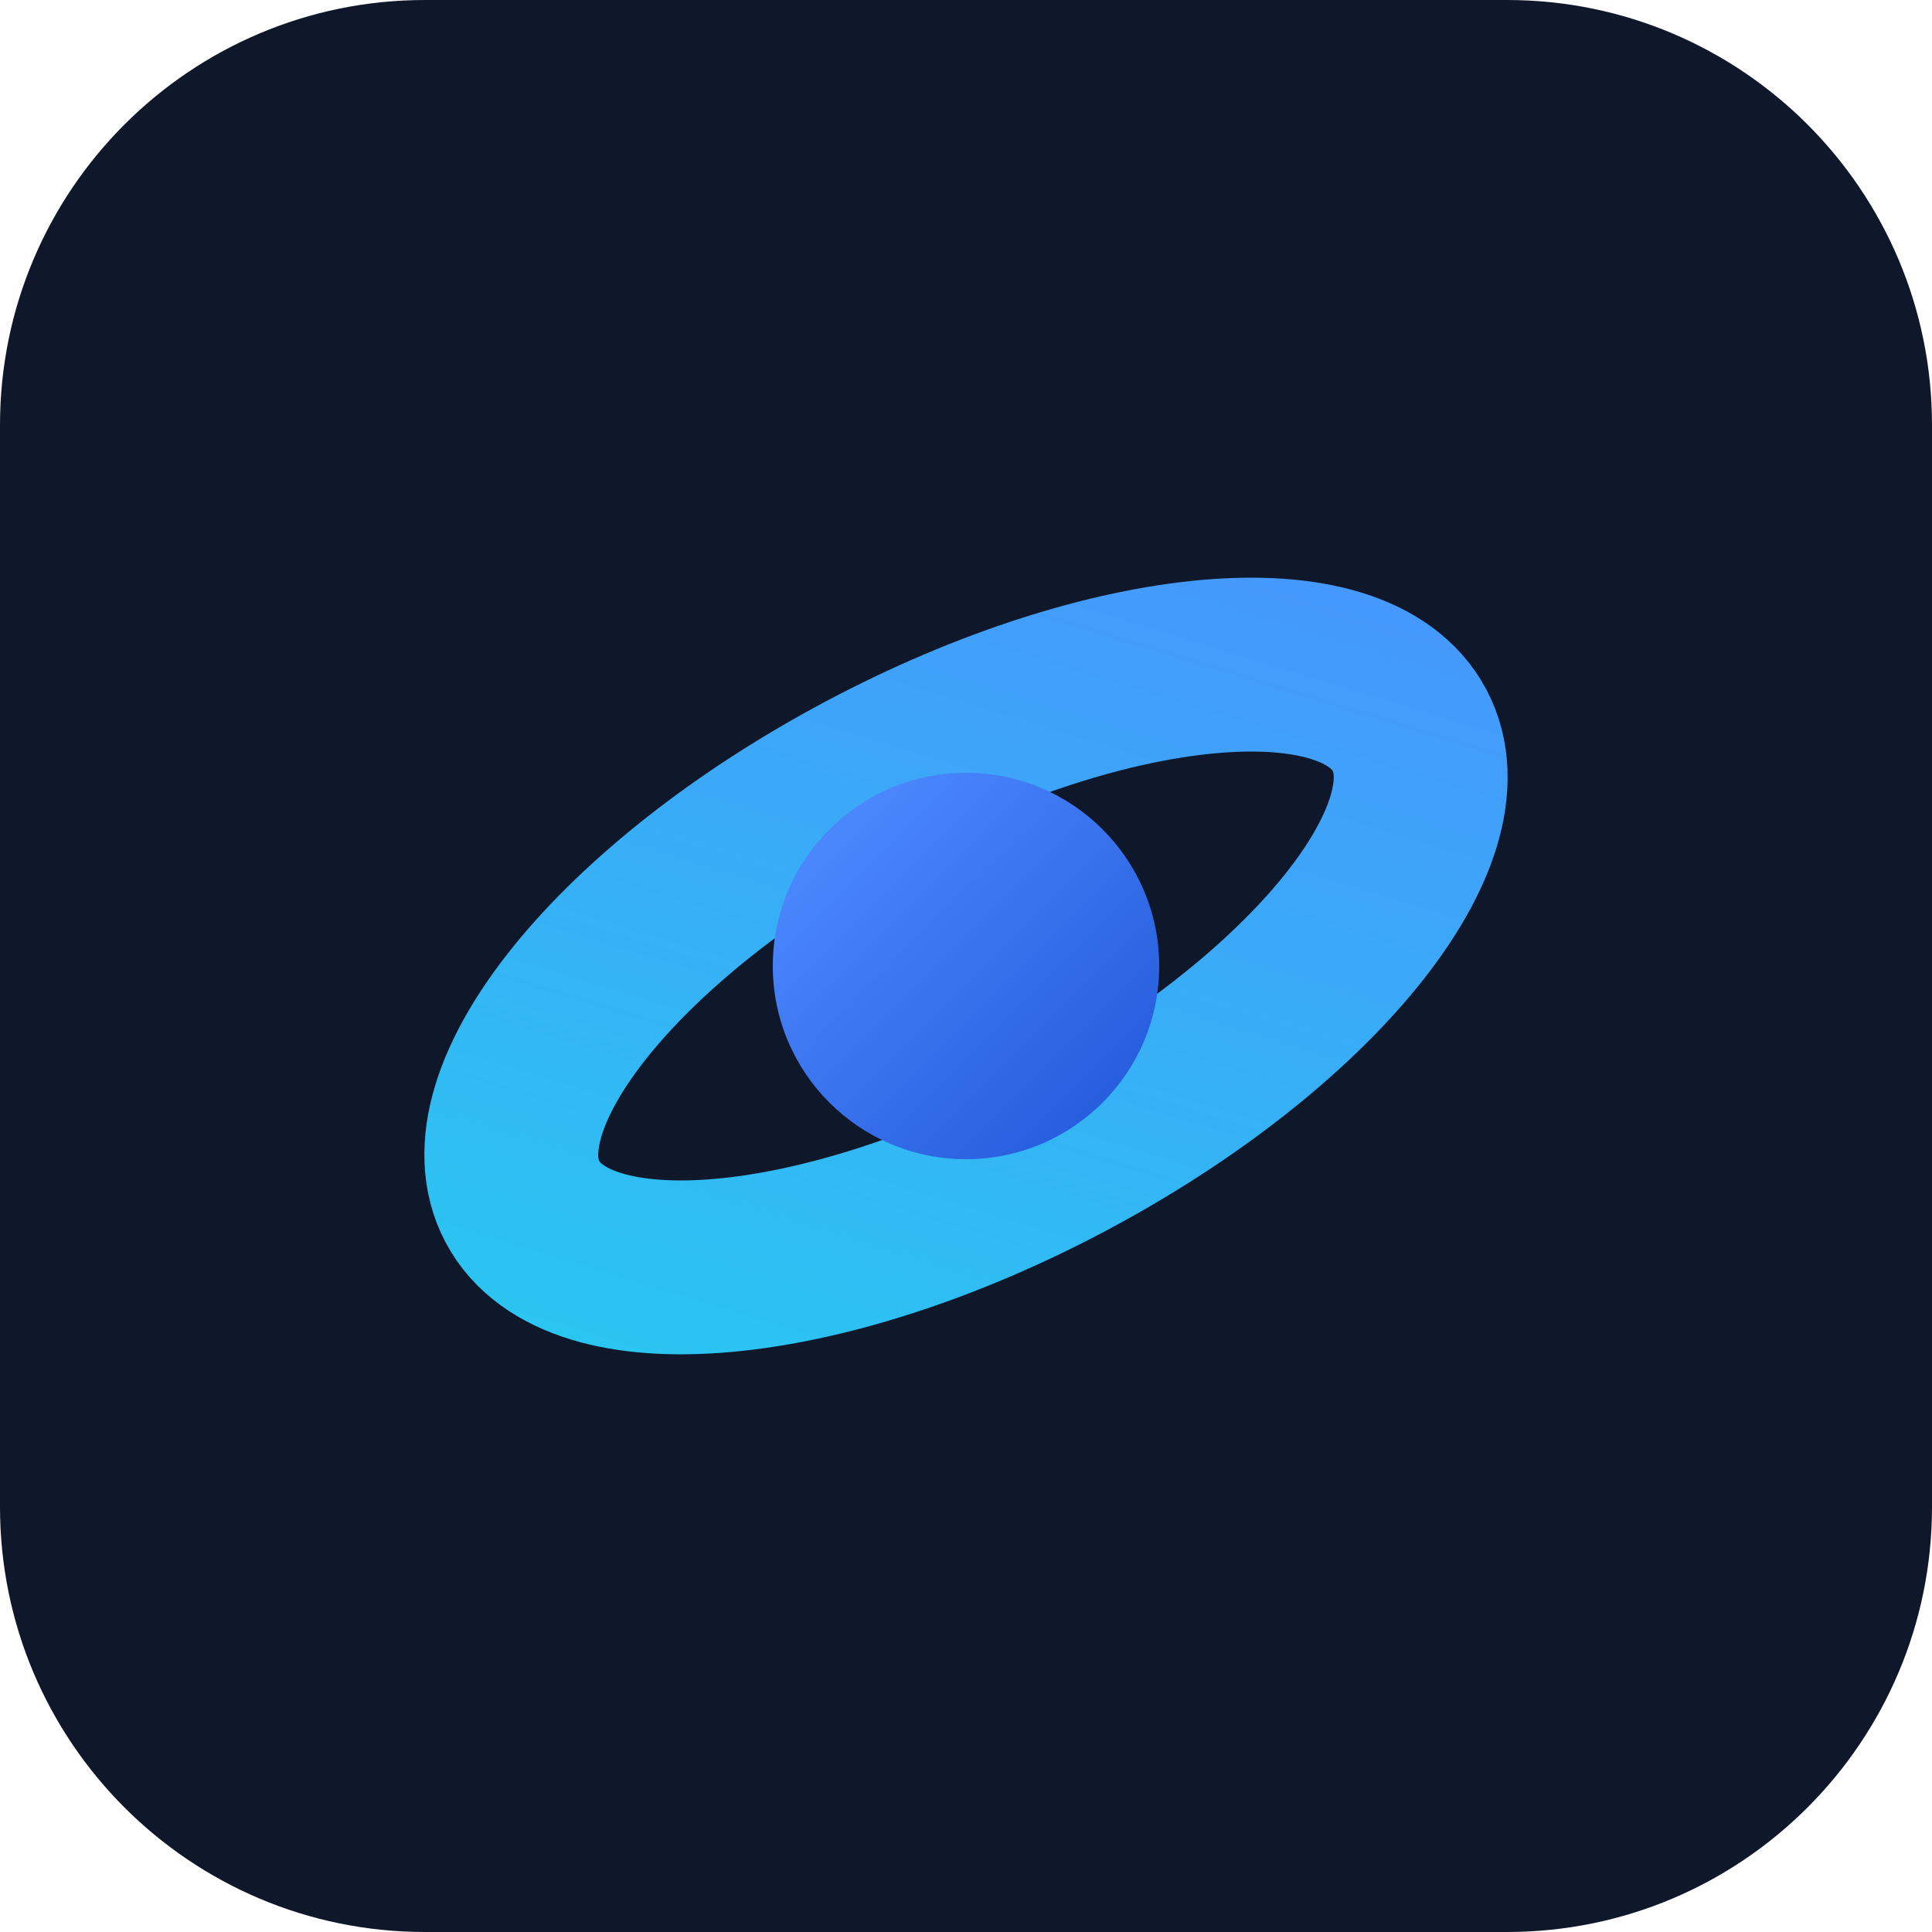
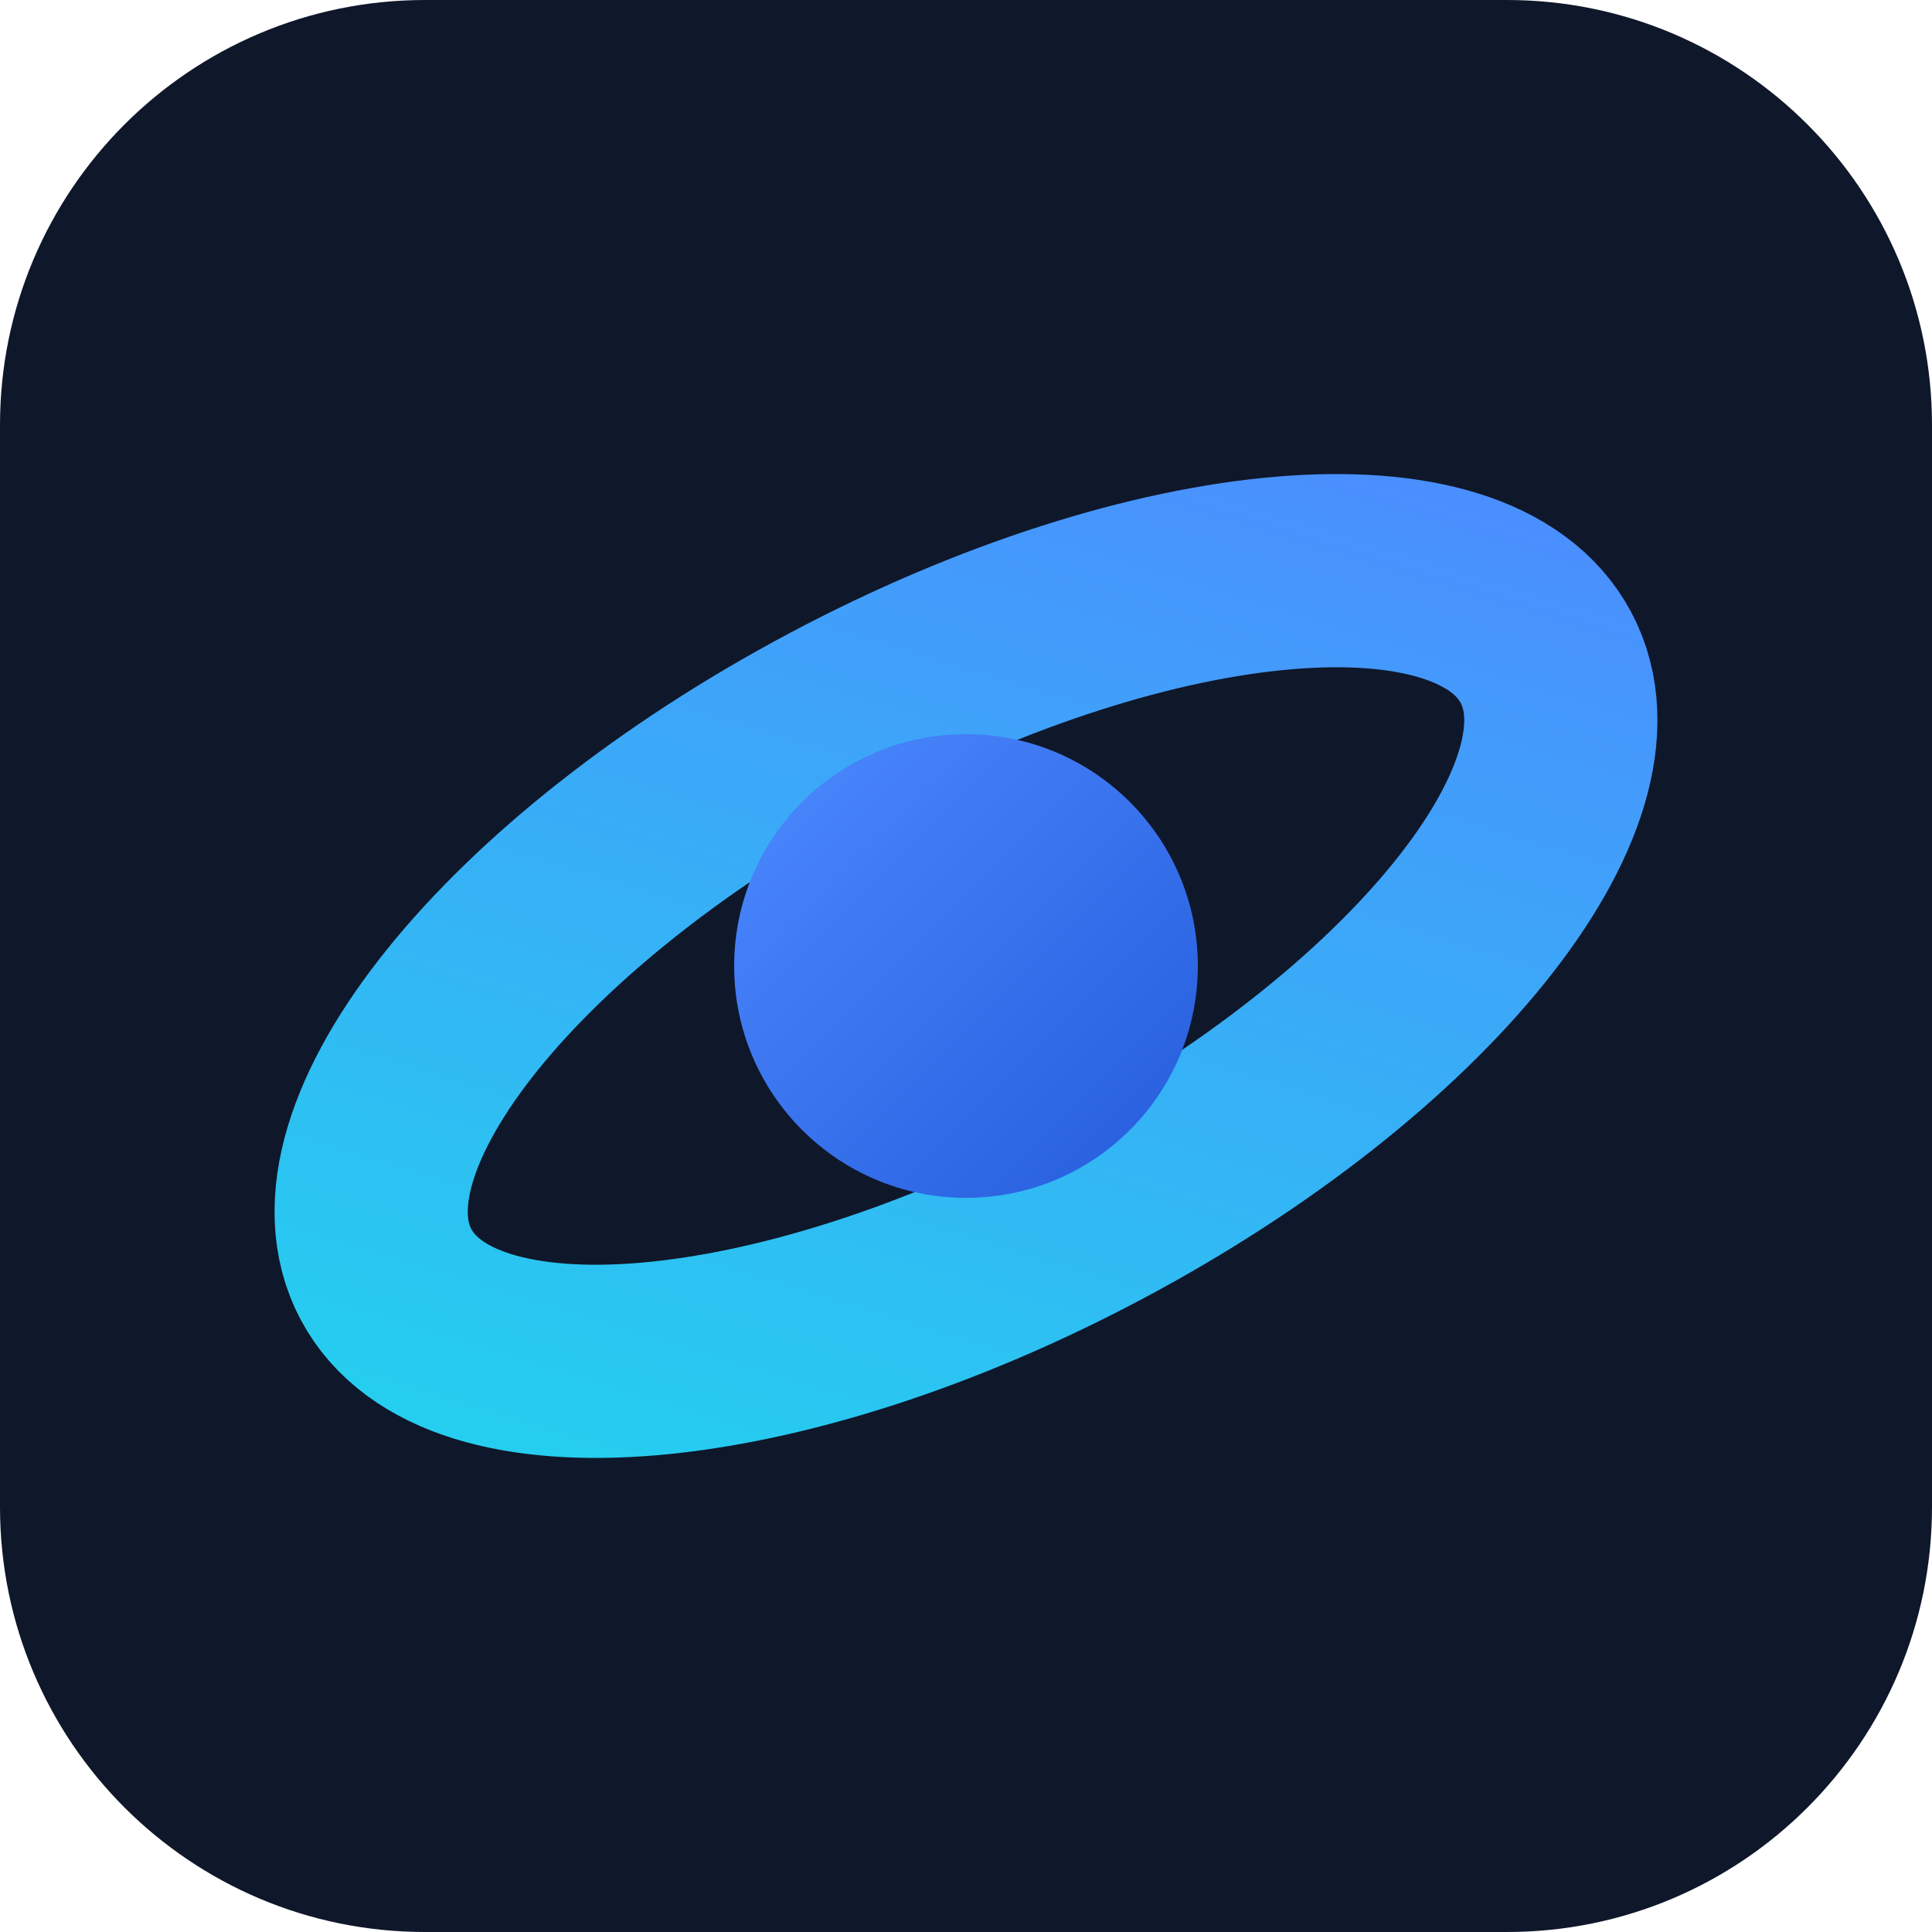
<svg xmlns="http://www.w3.org/2000/svg" viewBox="0 0 100 100">
  <rect width="100" height="100" rx="22" fill="#0F172A" />
  <defs>
-     <linearGradient id="engram-orbit" gradientUnits="userSpaceOnUse" x1="22" y1="78" x2="78" y2="22">
+     <linearGradient id="engram-orbit" gradientUnits="userSpaceOnUse" x1="25" y1="75" x2="75" y2="25">
      <stop offset="0" stop-color="#22D3EE" />
      <stop offset="1" stop-color="#4D8AFF" />
    </linearGradient>
-     <linearGradient id="engram-core" gradientUnits="userSpaceOnUse" x1="42" y1="42" x2="58" y2="58">
+     <linearGradient id="engram-core" gradientUnits="userSpaceOnUse" x1="38" y1="38" x2="62" y2="62">
      <stop offset="0" stop-color="#4D8AFF" />
      <stop offset="1" stop-color="#245BDB" />
    </linearGradient>
  </defs>
-   <ellipse cx="50" cy="50" rx="26" ry="11" fill="none" stroke="url(#engram-orbit)" stroke-width="9" transform="rotate(-28 50 50)" />
-   <circle cx="50" cy="50" r="10" fill="url(#engram-core)" />
+   <ellipse cx="50" cy="50" rx="34" ry="14.5" fill="none" stroke="url(#engram-orbit)" stroke-width="10" transform="rotate(-28 50 50)" />
+   <circle cx="50" cy="50" r="12" fill="url(#engram-core)" />
</svg>
